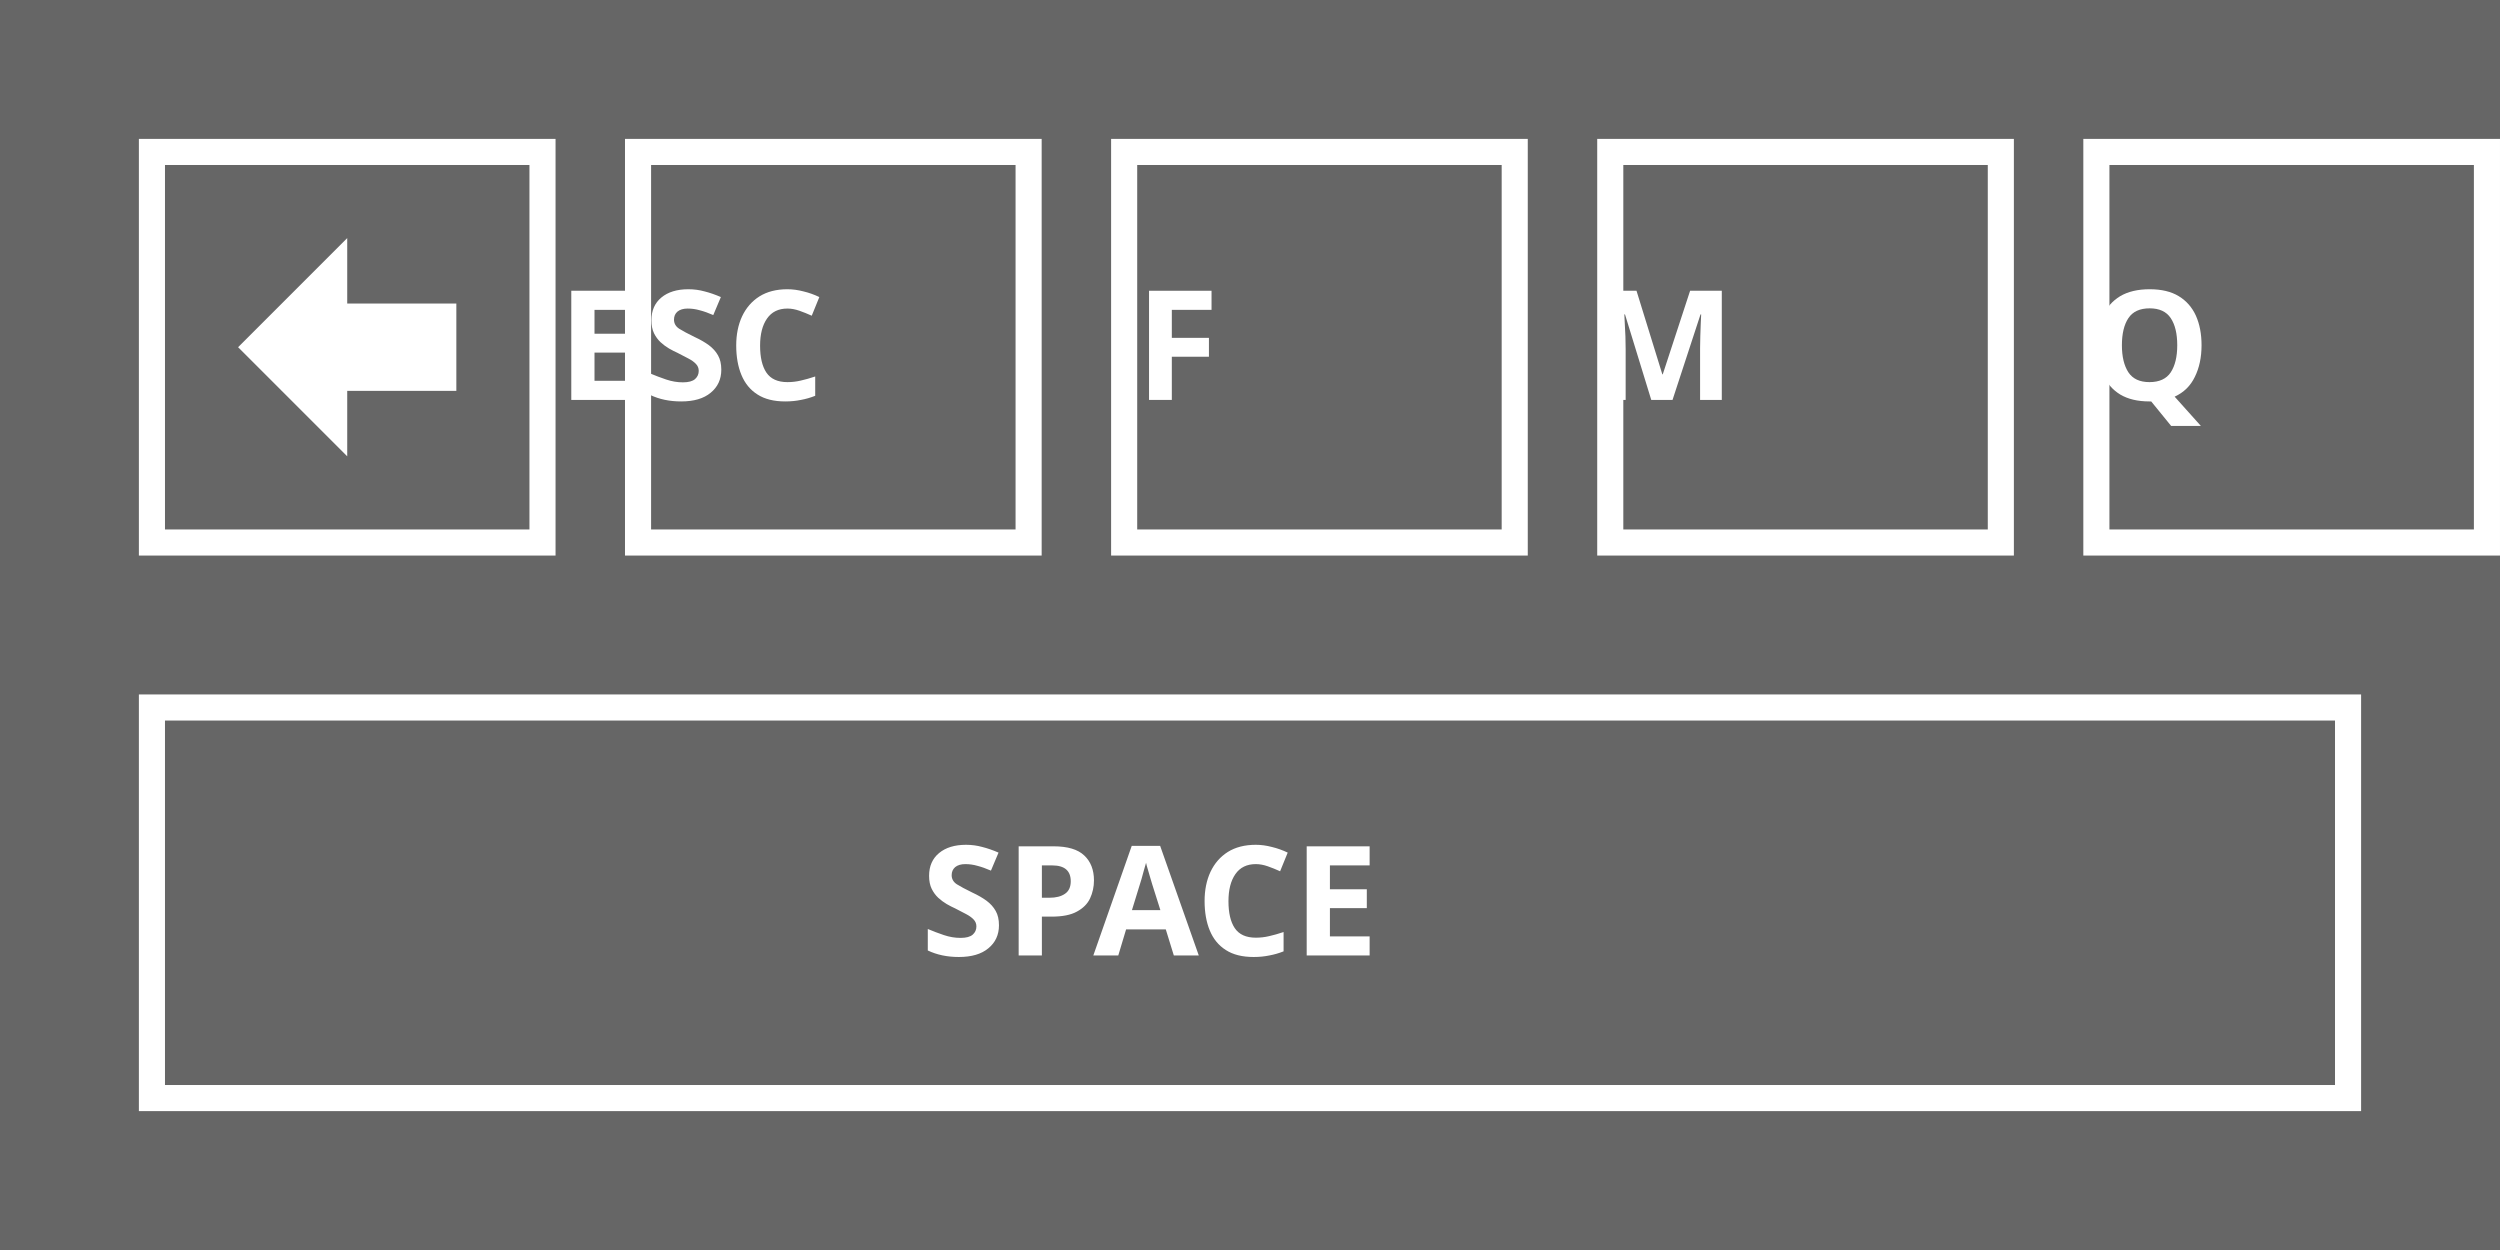
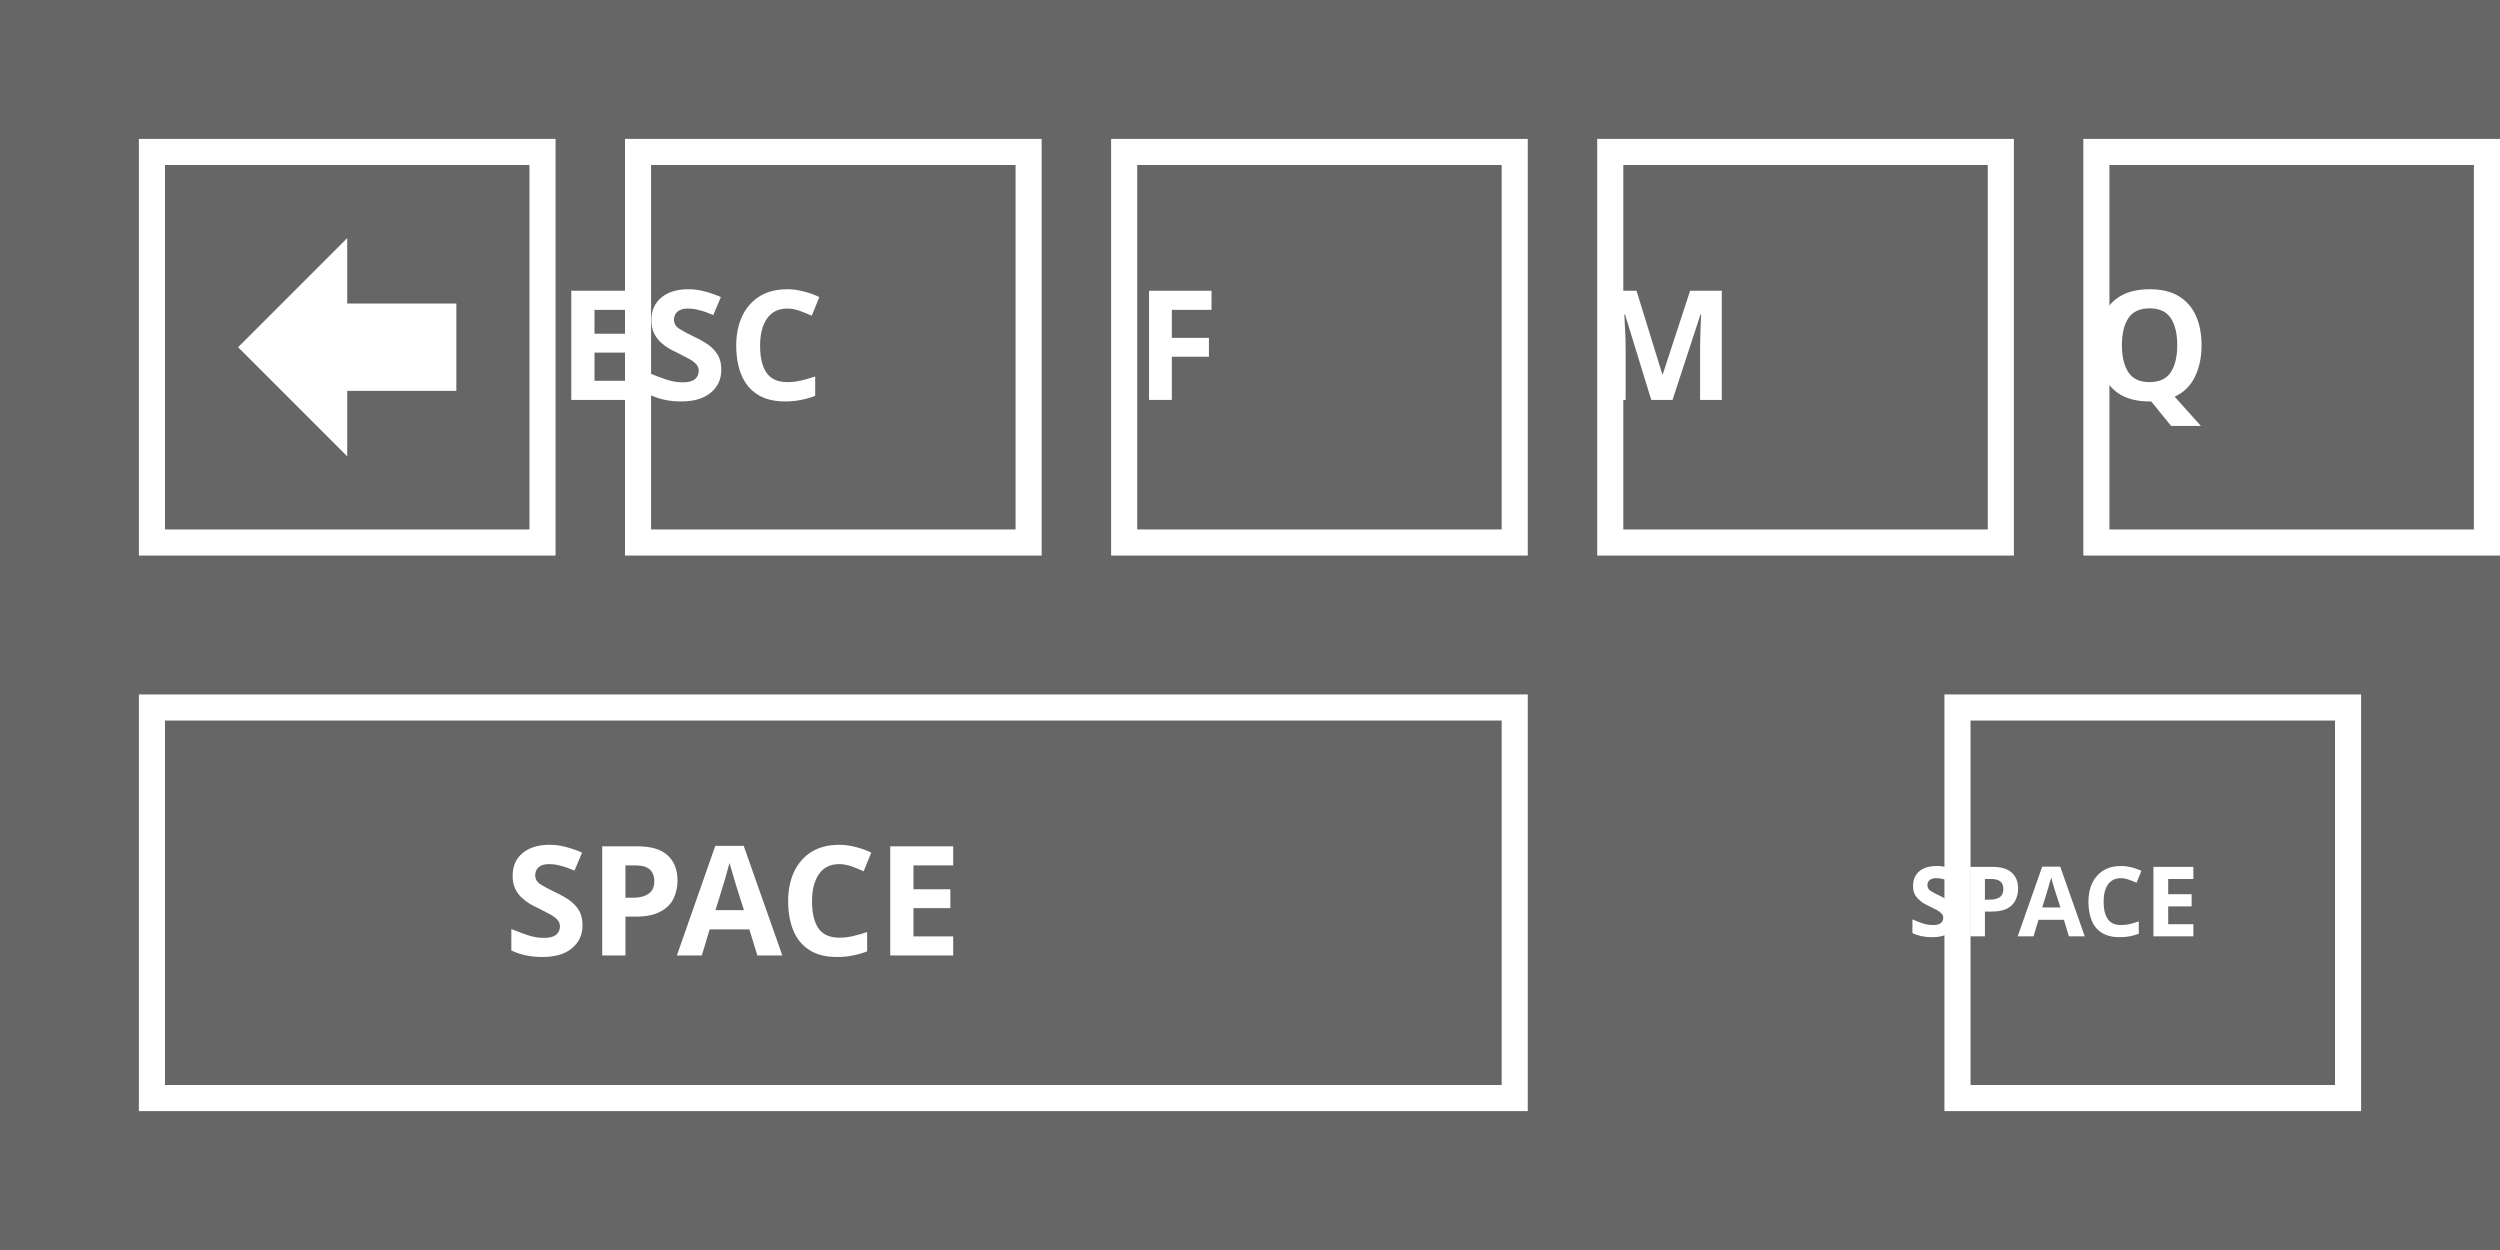
<svg xmlns="http://www.w3.org/2000/svg" width="180" height="90" id="svg2" version="1.1">
  <defs id="defs4" />
  <g id="layer1" transform="translate(-230,-517.3622)">
    <g id="g3779" transform="matrix(0.4236569,0,0,0.6127466,144.5641,220.7774)" style="stroke:none">
      <rect style="fill:#666666;fill-opacity:1;fill-rule:nonzero;stroke:none" id="rect3783" width="424.872" height="146.88" x="201.663" y="484.025" />
    </g>
    <g id="g4346">
      <rect style="fill:none;stroke:#ffffff;stroke-width:1.879;stroke-linecap:square;stroke-linejoin:miter;stroke-miterlimit:4;stroke-opacity:1;stroke-dasharray:none;stroke-dashoffset:0" id="rect2987" width="28.121" height="28.121" x="240.939" y="528.302" />
      <path style="fill:#ffffff;fill-opacity:1;stroke:none" d="M 247.143,542.362 255,534.505 l 0,4.714 7.857,0 0,6.286 -7.857,0 0,4.714 z" id="path3777" />
    </g>
-     <rect style="fill:none;stroke:#ffffff;stroke-width:1.879;stroke-linecap:square;stroke-linejoin:miter;stroke-miterlimit:4;stroke-opacity:1;stroke-dasharray:none;stroke-dashoffset:0" id="rect3819" width="158.121" height="28.121" x="240.939" y="568.302" />
-     <text xml:space="preserve" style="font-size:11px;font-style:normal;font-weight:normal;text-align:center;line-height:125%;letter-spacing:0px;word-spacing:0px;text-anchor:middle;fill:#000000;fill-opacity:1;stroke:none;font-family:Sans" x="319.928" y="586.157" id="text3823">
-       <tspan id="tspan3825" x="319.928" y="586.157" style="font-size:11px;font-style:normal;font-variant:normal;font-weight:bold;font-stretch:normal;fill:#ffffff;font-family:Russo One;-inkscape-font-specification:Russo One Bold">SPACE</tspan>
+     <rect style="fill:none;stroke:#ffffff;stroke-width:1.879;stroke-linecap:square;stroke-linejoin:miter;stroke-miterlimit:4;stroke-opacity:1;stroke-dasharray:none;stroke-dashoffset:0" id="rect3819" width="98.121" height="28.121" x="240.939" y="568.302" />
+     <text xml:space="preserve" style="font-size:11px;font-style:normal;font-weight:normal;text-align:center;line-height:125%;letter-spacing:0px;word-spacing:0px;text-anchor:middle;fill:#000000;fill-opacity:1;stroke:none;font-family:Sans" x="289.944" y="586.157" id="text3823">
+       <tspan id="tspan3825" x="289.944" y="586.157" style="font-size:11px;font-style:normal;font-variant:normal;font-weight:bold;font-stretch:normal;fill:#ffffff;font-family:Russo One;-inkscape-font-specification:Russo One Bold">SPACE</tspan>
    </text>
    <g id="g4333" transform="translate(-9.999988,9.0057182e-6)">
      <text id="text3823-5" y="546.157" x="299.775" style="font-size:11px;font-style:normal;font-weight:normal;text-align:center;line-height:125%;letter-spacing:0px;word-spacing:0px;text-anchor:middle;fill:#000000;fill-opacity:1;stroke:none;font-family:Sans" xml:space="preserve">
        <tspan style="font-size:11px;font-style:normal;font-variant:normal;font-weight:bold;font-stretch:normal;fill:#ffffff;font-family:Russo One;-inkscape-font-specification:Russo One Bold" y="546.157" x="299.775" id="tspan3825-9">ESC</tspan>
      </text>
      <rect style="fill:none;stroke:#ffffff;stroke-width:1.879;stroke-linecap:square;stroke-linejoin:miter;stroke-miterlimit:4;stroke-opacity:1;stroke-dasharray:none;stroke-dashoffset:0" id="rect2987-6" width="28.121" height="28.121" x="285.939" y="528.302" />
    </g>
    <g id="g4328" transform="translate(25.00001,9.0057182e-6)">
      <text xml:space="preserve" style="font-size:11px;font-style:normal;font-weight:normal;text-align:center;line-height:125%;letter-spacing:0px;word-spacing:0px;text-anchor:middle;fill:#000000;fill-opacity:1;stroke:none;font-family:Sans" x="299.775" y="546.157" id="text4322">
        <tspan id="tspan4324" x="299.775" y="546.157" style="font-size:11px;font-style:normal;font-variant:normal;font-weight:bold;font-stretch:normal;fill:#ffffff;font-family:Russo One;-inkscape-font-specification:Russo One Bold">F</tspan>
      </text>
      <rect y="528.302" x="285.939" height="28.121" width="28.121" id="rect4326" style="fill:none;stroke:#ffffff;stroke-width:1.879;stroke-linecap:square;stroke-linejoin:miter;stroke-miterlimit:4;stroke-opacity:1;stroke-dasharray:none;stroke-dashoffset:0" />
    </g>
    <g transform="translate(60.00001,9.0057182e-6)" id="g4338">
      <text id="text4340" y="546.157" x="299.775" style="font-size:11px;font-style:normal;font-weight:normal;text-align:center;line-height:125%;letter-spacing:0px;word-spacing:0px;text-anchor:middle;fill:#000000;fill-opacity:1;stroke:none;font-family:Sans" xml:space="preserve">
        <tspan style="font-size:11px;font-style:normal;font-variant:normal;font-weight:bold;font-stretch:normal;fill:#ffffff;font-family:Russo One;-inkscape-font-specification:Russo One Bold" y="546.157" x="299.775" id="tspan4342">M</tspan>
      </text>
      <rect style="fill:none;stroke:#ffffff;stroke-width:1.879;stroke-linecap:square;stroke-linejoin:miter;stroke-miterlimit:4;stroke-opacity:1;stroke-dasharray:none;stroke-dashoffset:0" id="rect4344" width="28.121" height="28.121" x="285.939" y="528.302" />
    </g>
    <g id="g4647" transform="translate(95.00001,8.6480903e-6)">
      <text xml:space="preserve" style="font-size:11px;font-style:normal;font-weight:normal;text-align:center;line-height:125%;letter-spacing:0px;word-spacing:0px;text-anchor:middle;fill:#000000;fill-opacity:1;stroke:none;font-family:Sans" x="299.775" y="546.157" id="text4649">
        <tspan id="tspan4651" x="299.775" y="546.157" style="font-size:11px;font-style:normal;font-variant:normal;font-weight:bold;font-stretch:normal;fill:#ffffff;font-family:Russo One;-inkscape-font-specification:Russo One Bold">Q</tspan>
      </text>
      <rect y="528.302" x="285.939" height="28.121" width="28.121" id="rect4653" style="fill:none;stroke:#ffffff;stroke-width:1.879;stroke-linecap:square;stroke-linejoin:miter;stroke-miterlimit:4;stroke-opacity:1;stroke-dasharray:none;stroke-dashoffset:0" />
    </g>
+     <rect y="568.302" x="370.939" height="28.121" width="28.121" id="rect4666" style="fill:none;stroke:#ffffff;stroke-width:1.879;stroke-linecap:square;stroke-linejoin:miter;stroke-miterlimit:4;stroke-opacity:1;stroke-dasharray:none;stroke-dashoffset:0" />
+     <text id="text4668" y="584.777" x="385.004" style="font-size:11px;font-style:normal;font-weight:normal;text-align:center;line-height:125%;letter-spacing:0px;word-spacing:0px;text-anchor:middle;fill:#000000;fill-opacity:1;stroke:none;font-family:Sans" xml:space="preserve">
+       <tspan style="font-size:7px;font-style:normal;font-variant:normal;font-weight:bold;font-stretch:normal;fill:#ffffff;font-family:Russo One;-inkscape-font-specification:Russo One Bold" y="584.777" x="385.004" id="tspan4680">SPACE</tspan>
+     </text>
  </g>
</svg>
